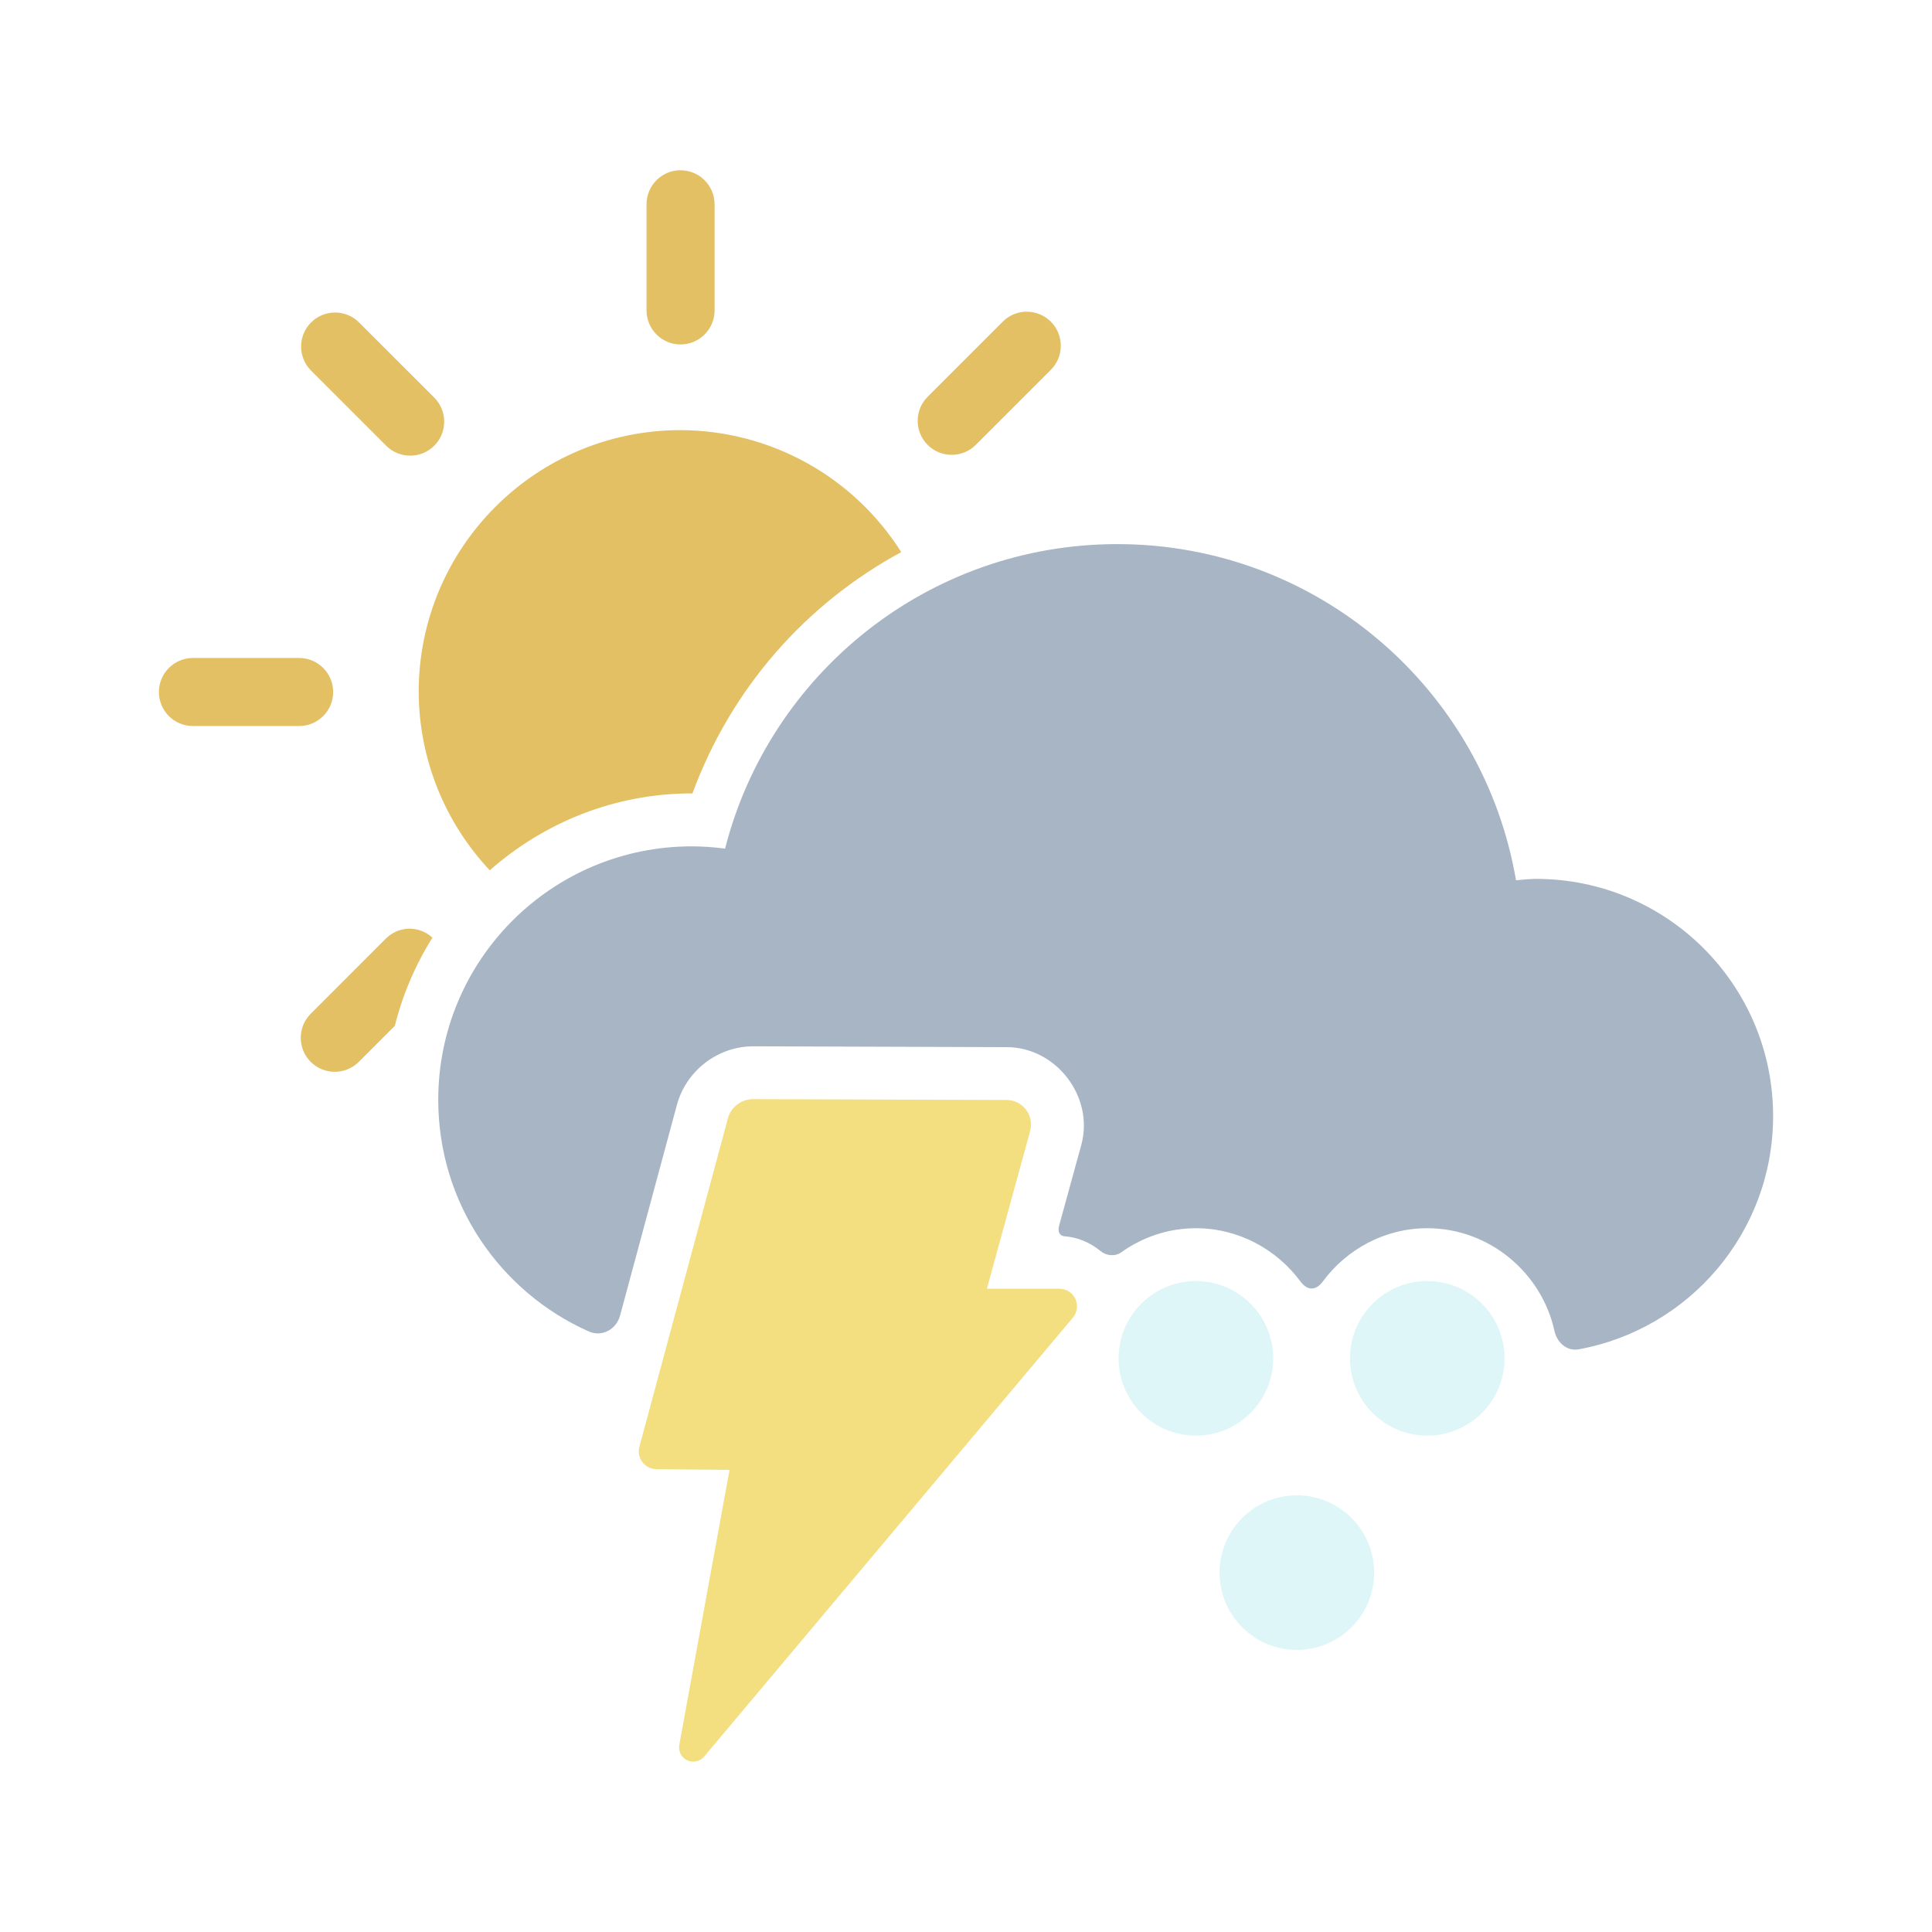
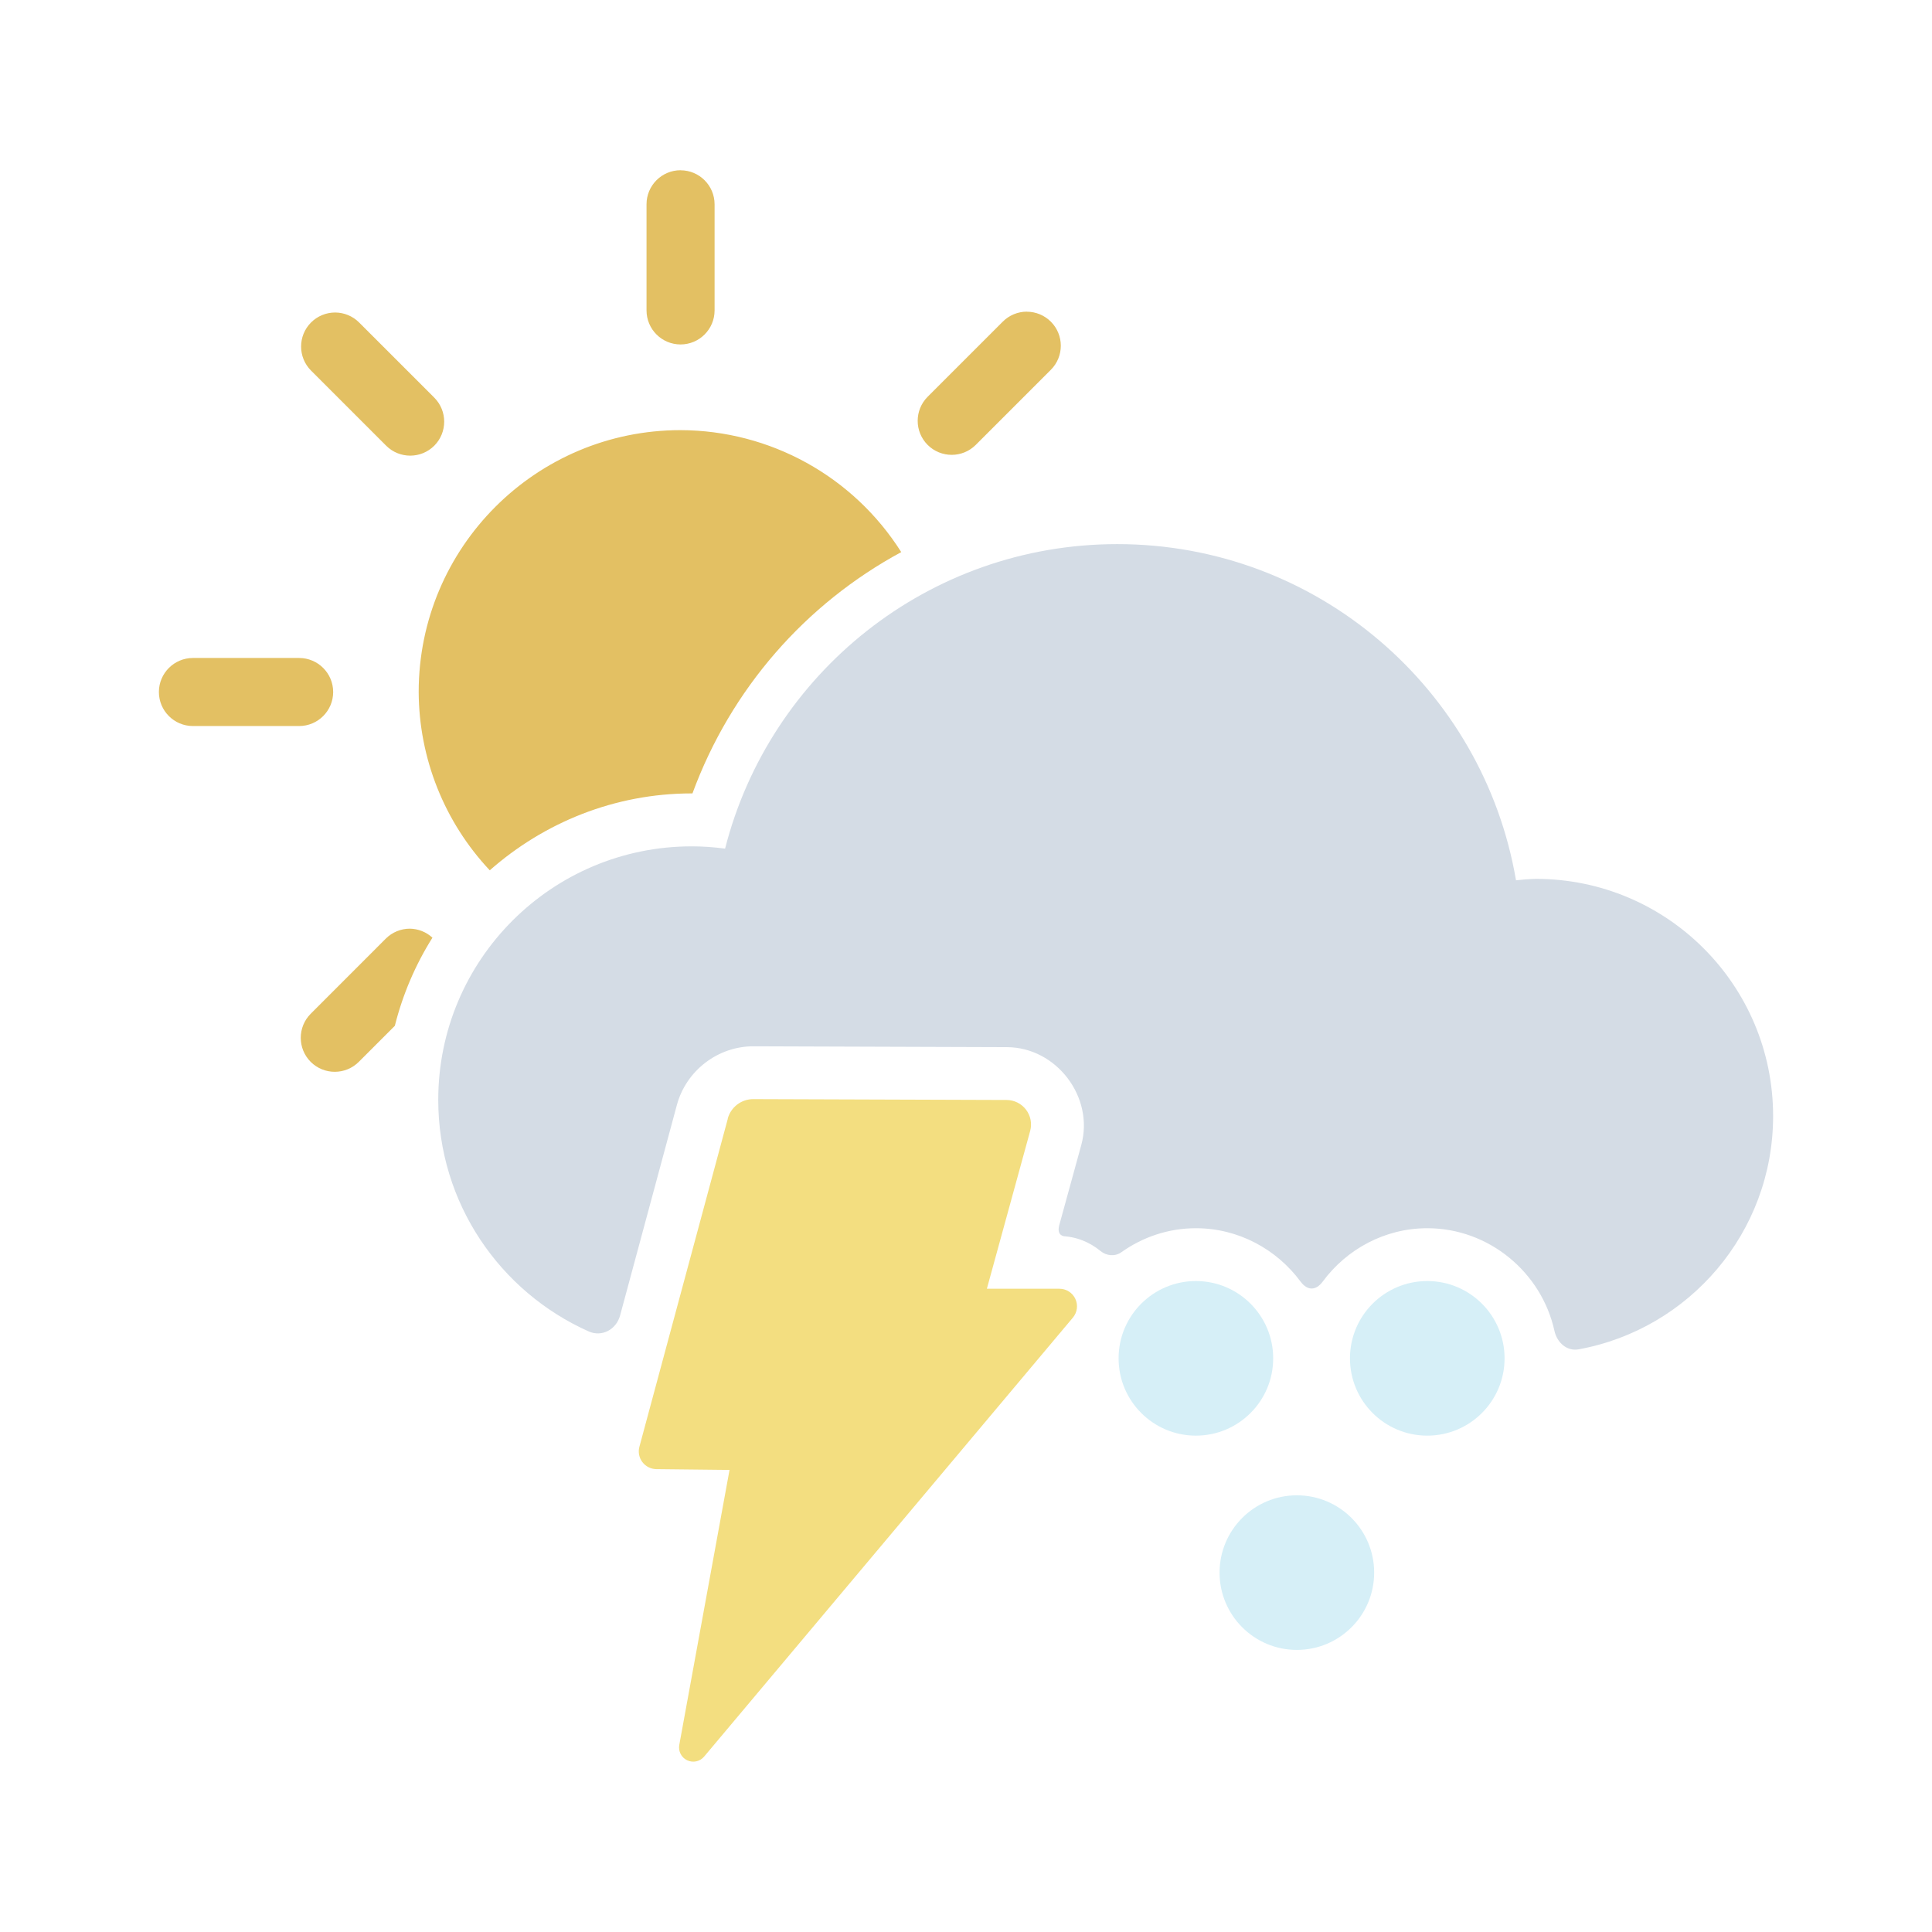
<svg xmlns="http://www.w3.org/2000/svg" width="128" height="128" viewBox="0 0 33.867 33.867" version="1.1" id="svg1">
  <defs id="defs1" />
  <g id="layer1" transform="translate(-256.9738,-0.1031729)">
    <g id="g27" transform="translate(-0.1708901,0.1662362)">
      <path id="path9-8-47" style="fill:#e3c063;fill-opacity:1;stroke-width:1.912" d="m 269.075,2.921 a 0.597,0.597 0 0 0 -0.597,0.596 v 1.862 a 0.597,0.597 0 0 0 0.597,0.596 0.597,0.597 0 0 0 0.596,-0.596 V 3.518 a 0.597,0.597 0 0 0 -0.596,-0.596 z m 6.07,2.479 a 0.597,0.597 0 0 0 -0.422,0.175 l -1.317,1.317 a 0.597,0.597 0 0 0 0,0.844 0.597,0.597 0 0 0 0.843,0 l 1.317,-1.317 a 0.597,0.597 0 0 0 0,-0.843 0.597,0.597 0 0 0 -0.422,-0.175 z m -12.126,0.015 a 0.597,0.597 0 0 0 -0.422,0.175 0.597,0.597 0 0 0 0,0.843 l 1.317,1.317 a 0.597,0.597 0 0 0 0.843,0 0.597,0.597 0 0 0 0,-0.843 l -1.317,-1.317 a 0.597,0.597 0 0 0 -0.422,-0.175 z m 6.055,2.062 a 4.59,4.59 0 0 0 -4.59,4.59 4.59,4.59 0 0 0 1.246,3.126 c 0.948,-0.835 2.186,-1.348 3.541,-1.348 h 0.002 c 0.003,9e-6 0.007,-1.5e-5 0.01,0 0.674,-1.833 1.981,-3.322 3.66,-4.23 a 4.59,4.59 0 0 0 -3.869,-2.138 z m -8.547,3.994 a 0.597,0.597 0 0 0 -0.597,0.596 0.597,0.597 0 0 0 0.597,0.597 h 1.862 a 0.597,0.597 0 0 0 0.596,-0.597 0.597,0.597 0 0 0 -0.596,-0.596 z m 3.802,4.745 a 0.597,0.597 0 0 0 -0.422,0.175 l -1.316,1.317 a 0.597,0.597 0 0 0 0,0.843 0.597,0.597 0 0 0 0.843,0 l 0.632,-0.632 c 0.139,-0.554 0.363,-1.074 0.659,-1.545 a 0.597,0.597 0 0 0 -0.396,-0.158 z" />
-       <path id="path2-29-6" style="fill:#a7b5c5;stroke-width:3.038;stroke-linecap:round;paint-order:stroke fill markers" d="m 276.73,9.475 c -3.312,0 -6.093,2.27 -6.875,5.338 -0.194,-0.026 -0.389,-0.04 -0.584,-0.04 -2.454,7.5e-5 -4.444,1.99 -4.444,4.444 6e-5,1.811 1.083,3.366 2.637,4.059 0.233,0.104 0.485,-0.034 0.551,-0.281 l 0.995,-3.688 c 0.163,-0.604 0.72,-1.031 1.346,-1.029 l 4.44,0.015 c 0.869,0.003 1.533,0.877 1.303,1.715 l -0.389,1.416 c -2.1e-4,8.53e-4 -3.2e-4,0.002 -5.2e-4,0.003 -4.7e-4,0.002 -10e-4,0.004 -10e-4,0.006 -0.034,0.16 0.077,0.173 0.093,0.174 l -0.065,-0.002 c 0.269,0.005 0.508,0.104 0.7,0.262 0.104,0.086 0.254,0.1 0.365,0.021 0.371,-0.264 0.822,-0.421 1.307,-0.421 0.747,3e-6 1.416,0.37 1.833,0.934 0.122,0.164 0.27,0.164 0.391,0 0.417,-0.564 1.085,-0.934 1.832,-0.934 1.084,-3e-6 2.005,0.778 2.229,1.8 0.045,0.204 0.218,0.361 0.424,0.323 1.939,-0.353 3.409,-2.049 3.409,-4.089 -1.3e-4,-2.297 -1.862,-4.158 -4.159,-4.158 -0.116,0.003 -0.232,0.012 -0.348,0.025 -0.57,-3.346 -3.481,-5.893 -6.99,-5.893 z" />
-       <path id="path48-9-6" style="fill:#dff6f8;stroke-width:1.482;stroke-linecap:round;paint-order:stroke fill markers" d="m 283.519,23.748 a 1.355,1.355 0 0 1 -1.355,1.355 1.355,1.355 0 0 1 -1.355,-1.355 1.355,1.355 0 0 1 1.355,-1.355 1.355,1.355 0 0 1 1.355,1.355 z" />
-       <path id="path48-2-7-8" style="fill:#dff6f8;stroke-width:1.482;stroke-linecap:round;paint-order:stroke fill markers" d="m 281.233,27.504 a 1.355,1.355 0 0 1 -1.355,1.355 1.355,1.355 0 0 1 -1.355,-1.355 1.355,1.355 0 0 1 1.355,-1.355 1.355,1.355 0 0 1 1.355,1.355 z" />
-       <path id="path48-4-76-8" style="fill:#dff6f8;stroke-width:1.482;stroke-linecap:round;paint-order:stroke fill markers" d="m 279.463,23.748 a 1.355,1.355 0 0 1 -1.355,1.355 1.355,1.355 0 0 1 -1.355,-1.355 1.355,1.355 0 0 1 1.355,-1.355 1.355,1.355 0 0 1 1.355,1.355 z" />
+       <path id="path2-29-6" style="fill:#d4dce5;fill-opacity:1;stroke-width:3.038;stroke-linecap:round;paint-order:stroke fill markers" d="m 276.73,9.475 c -3.312,0 -6.093,2.27 -6.875,5.338 -0.194,-0.026 -0.389,-0.04 -0.584,-0.04 -2.454,7.5e-5 -4.444,1.99 -4.444,4.444 6e-5,1.811 1.083,3.366 2.637,4.059 0.233,0.104 0.485,-0.034 0.551,-0.281 l 0.995,-3.688 c 0.163,-0.604 0.72,-1.031 1.346,-1.029 l 4.44,0.015 c 0.869,0.003 1.533,0.877 1.303,1.715 l -0.389,1.416 c -2.1e-4,8.53e-4 -3.2e-4,0.002 -5.2e-4,0.003 -4.7e-4,0.002 -10e-4,0.004 -10e-4,0.006 -0.034,0.16 0.077,0.173 0.093,0.174 l -0.065,-0.002 c 0.269,0.005 0.508,0.104 0.7,0.262 0.104,0.086 0.254,0.1 0.365,0.021 0.371,-0.264 0.822,-0.421 1.307,-0.421 0.747,3e-6 1.416,0.37 1.833,0.934 0.122,0.164 0.27,0.164 0.391,0 0.417,-0.564 1.085,-0.934 1.832,-0.934 1.084,-3e-6 2.005,0.778 2.229,1.8 0.045,0.204 0.218,0.361 0.424,0.323 1.939,-0.353 3.409,-2.049 3.409,-4.089 -1.3e-4,-2.297 -1.862,-4.158 -4.159,-4.158 -0.116,0.003 -0.232,0.012 -0.348,0.025 -0.57,-3.346 -3.481,-5.893 -6.99,-5.893 z" />
+       <path id="path48-9-6" style="fill:#d6eff7;fill-opacity:1;stroke-width:1.482;stroke-linecap:round;paint-order:stroke fill markers" d="m 283.519,23.748 a 1.355,1.355 0 0 1 -1.355,1.355 1.355,1.355 0 0 1 -1.355,-1.355 1.355,1.355 0 0 1 1.355,-1.355 1.355,1.355 0 0 1 1.355,1.355 z" />
+       <path id="path48-2-7-8" style="fill:#d6eff7;fill-opacity:1;stroke-width:1.482;stroke-linecap:round;paint-order:stroke fill markers" d="m 281.233,27.504 a 1.355,1.355 0 0 1 -1.355,1.355 1.355,1.355 0 0 1 -1.355,-1.355 1.355,1.355 0 0 1 1.355,-1.355 1.355,1.355 0 0 1 1.355,1.355 z" />
+       <path id="path48-4-76-8" style="fill:#d6eff7;fill-opacity:1;stroke-width:1.482;stroke-linecap:round;paint-order:stroke fill markers" d="m 279.463,23.748 a 1.355,1.355 0 0 1 -1.355,1.355 1.355,1.355 0 0 1 -1.355,-1.355 1.355,1.355 0 0 1 1.355,-1.355 1.355,1.355 0 0 1 1.355,1.355 z" />
      <path id="rect2-7-3-4" style="fill:#f3de80;fill-opacity:1;stroke-width:4.922;stroke-linecap:round;paint-order:stroke fill markers" d="m 269.903,19.547 -1.55,5.751 a 0.311,0.311 0 0 0 0.297,0.392 l 1.283,0.014 -0.881,4.821 a 0.249,0.249 0 0 0 0.435,0.205 l 6.464,-7.695 a 0.308,0.308 0 0 0 -0.236,-0.507 h -1.271 l 0.759,-2.766 a 0.43,0.43 0 0 0 -0.413,-0.543 l -4.439,-0.015 a 0.464,0.464 0 0 0 -0.45,0.343 z" />
    </g>
  </g>
</svg>
